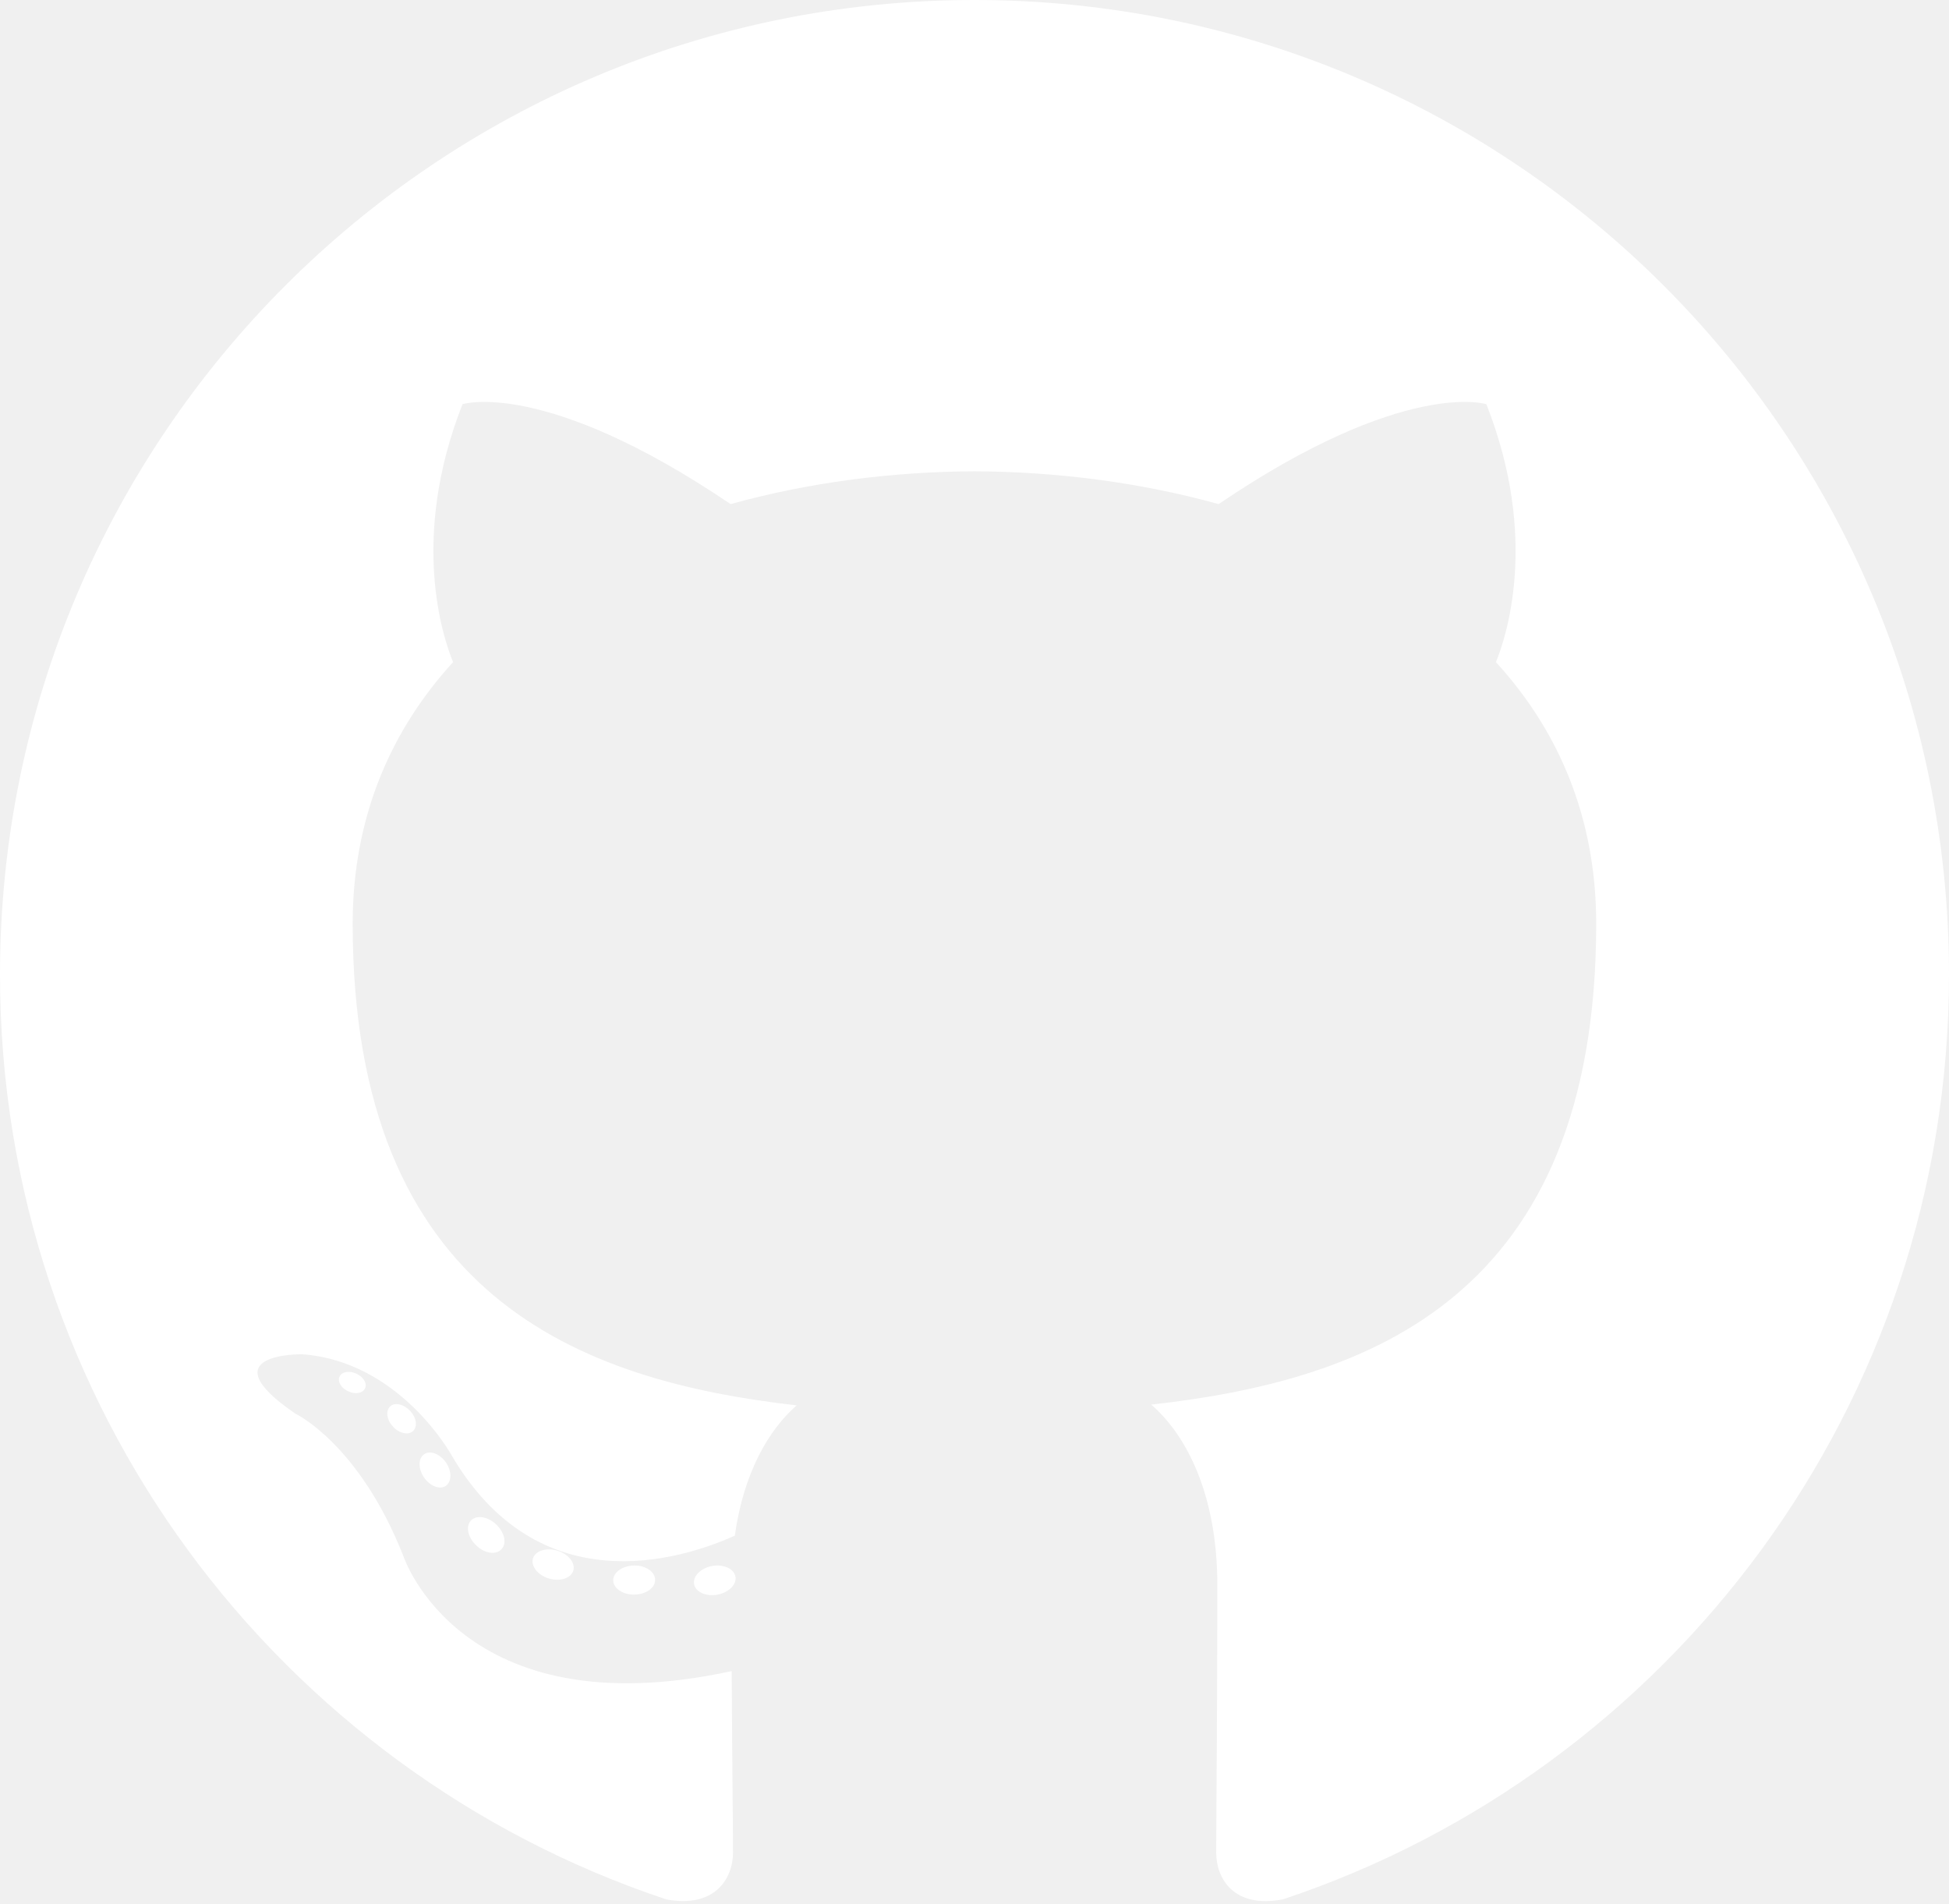
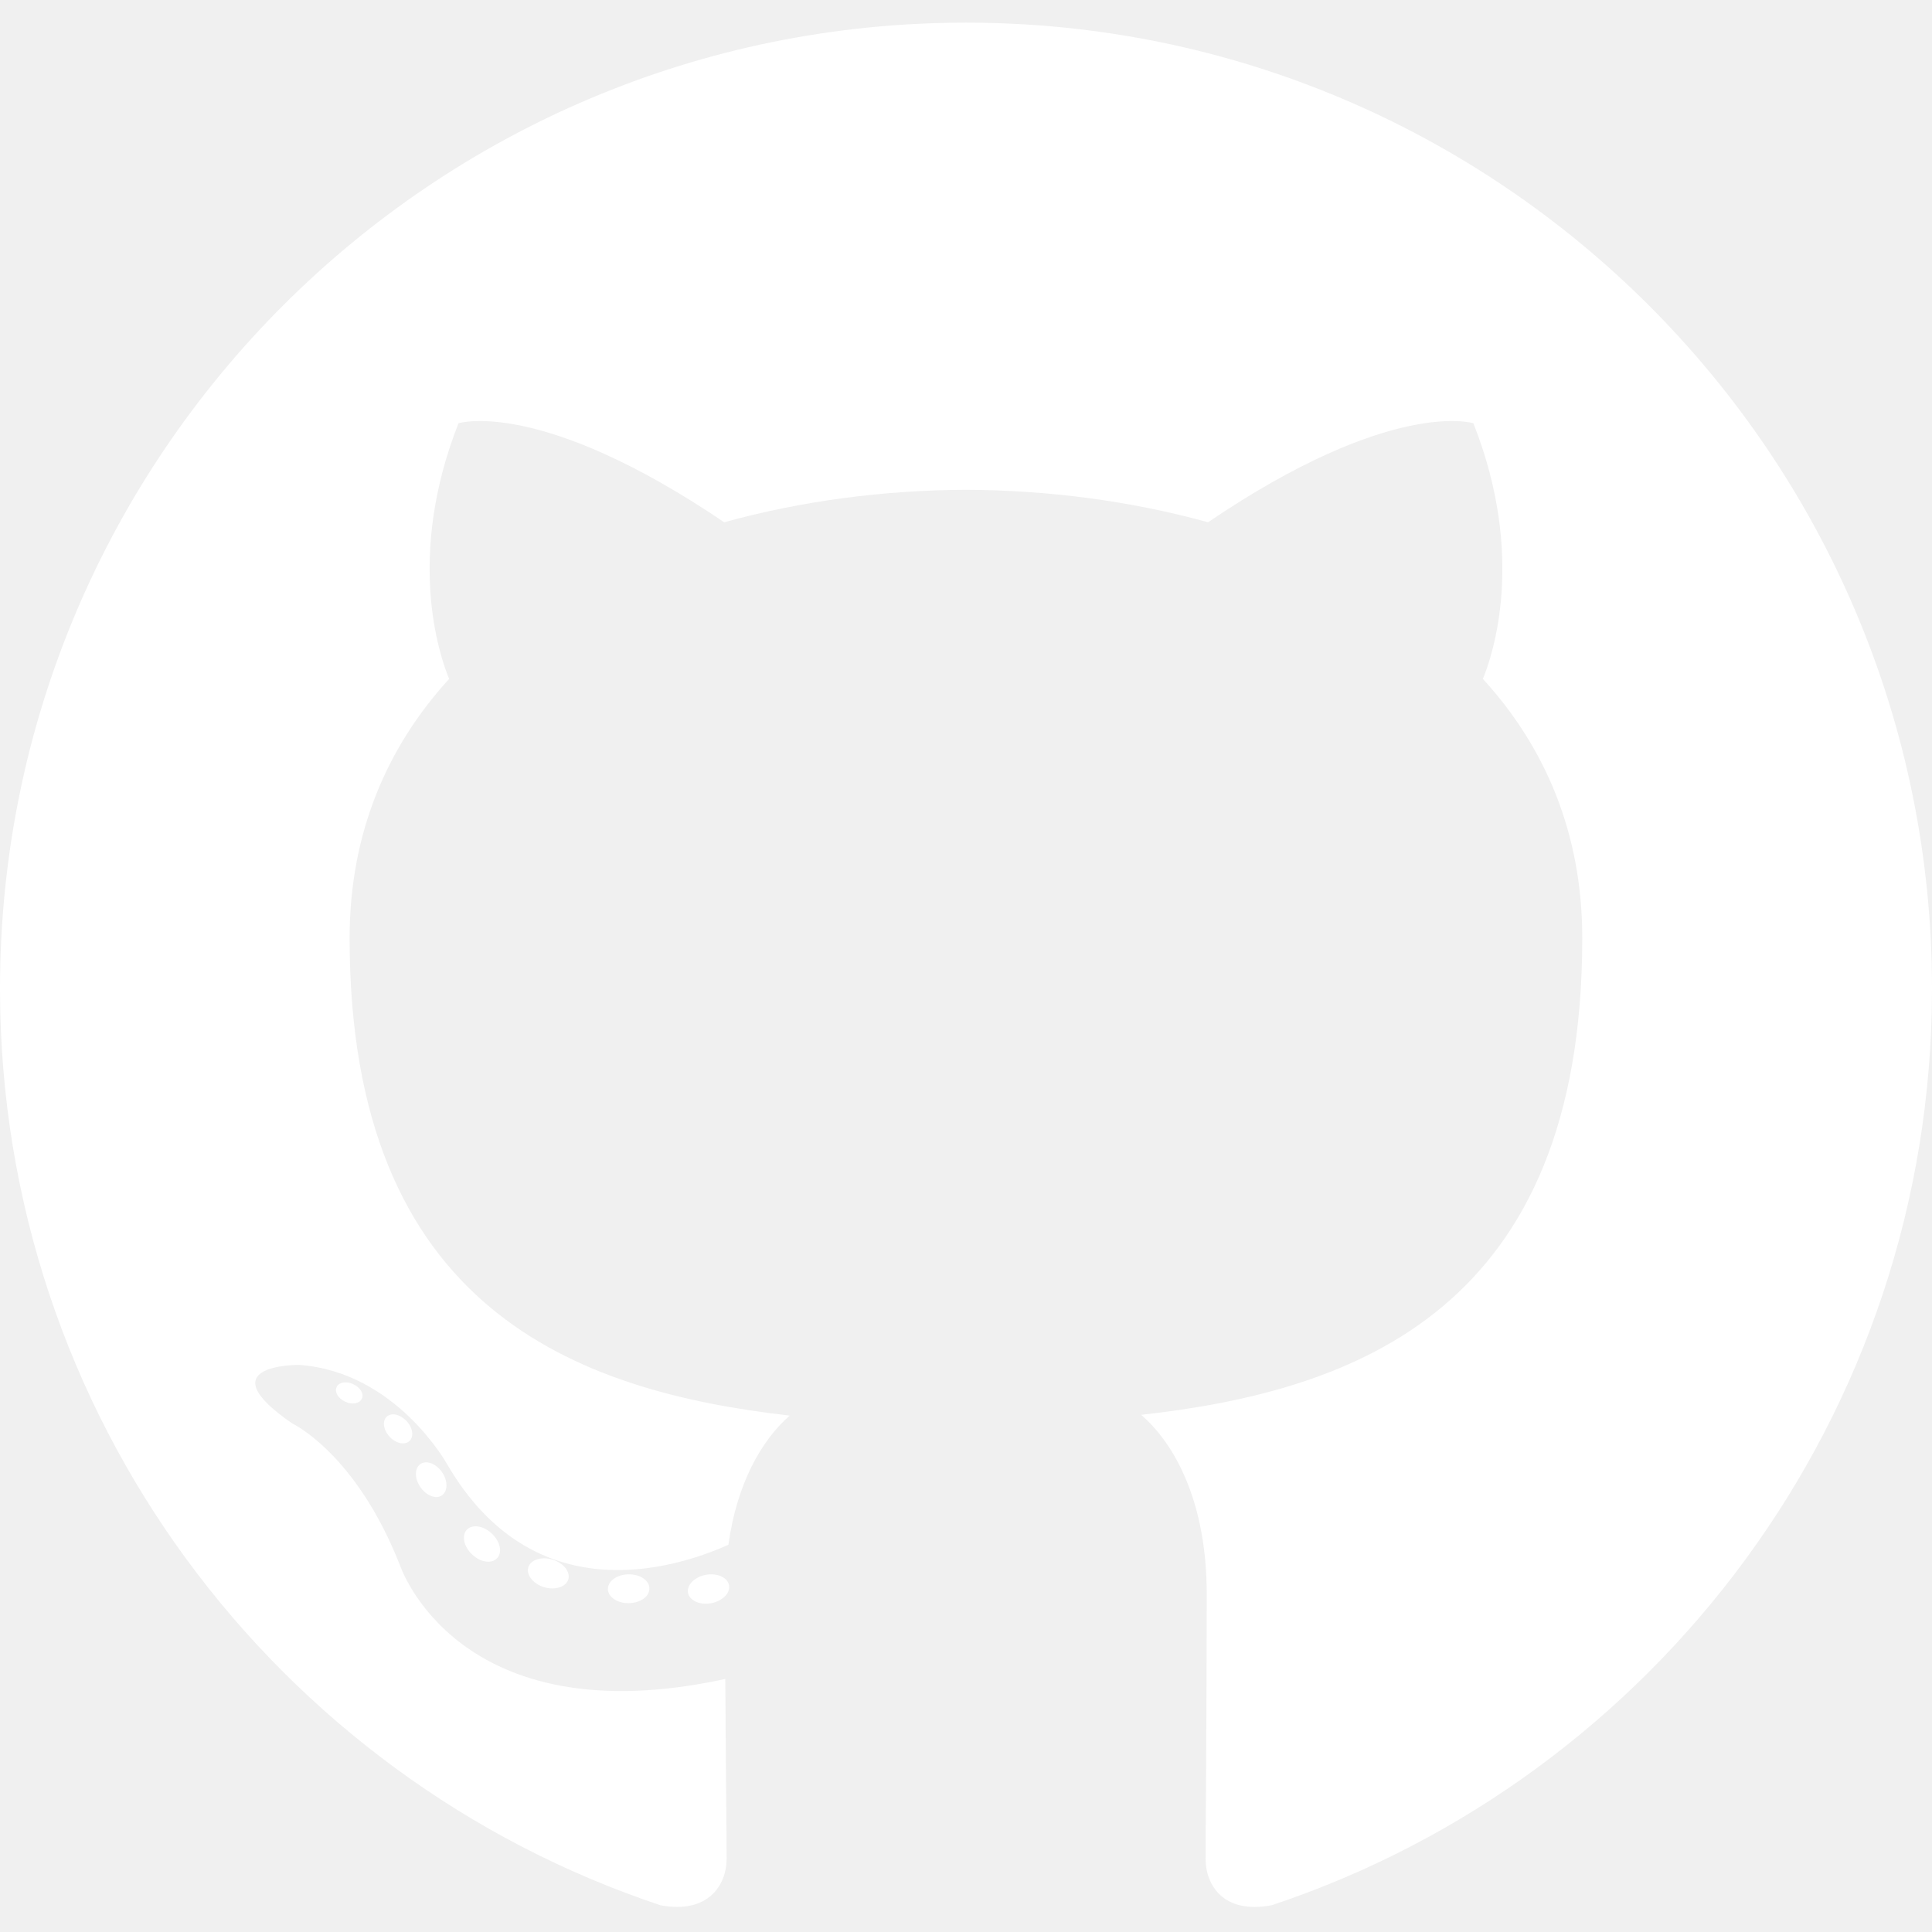
- <svg xmlns="http://www.w3.org/2000/svg" width="256px" height="250px" viewBox="0 0 256 250" version="1.1" preserveAspectRatio="xMidYMid">
+ <svg xmlns="http://www.w3.org/2000/svg" width="300px" height="300px" viewBox="0 0 256 250" version="1.1" preserveAspectRatio="xMidYMid">
  <g>
    <path d="M128.001,0 C57.317,0 0,57.307 0,128.001 C0,184.555 36.676,232.536 87.535,249.461 C93.932,250.646 96.281,246.684 96.281,243.303 C96.281,240.251 96.162,230.168 96.107,219.472 C60.497,227.215 52.983,204.37 52.983,204.37 C47.16,189.575 38.77,185.641 38.77,185.641 C27.157,177.696 39.646,177.859 39.646,177.859 C52.499,178.762 59.267,191.05 59.267,191.05 C70.684,210.618 89.212,204.961 96.516,201.69 C97.665,193.418 100.982,187.771 104.643,184.574 C76.212,181.338 46.325,170.362 46.325,121.316 C46.325,107.341 51.325,95.922 59.513,86.958 C58.184,83.734 53.803,70.716 60.753,53.084 C60.753,53.084 71.502,49.644 95.963,66.205 C106.173,63.369 117.123,61.947 128.001,61.898 C138.879,61.947 149.838,63.369 160.067,66.205 C184.498,49.644 195.232,53.084 195.232,53.084 C202.199,70.716 197.816,83.734 196.487,86.958 C204.694,95.922 209.66,107.341 209.66,121.316 C209.66,170.479 179.716,181.304 151.213,184.473 C155.804,188.445 159.895,196.235 159.895,208.177 C159.895,225.303 159.747,239.087 159.747,243.303 C159.747,246.71 162.051,250.701 168.539,249.444 C219.37,232.5 256,184.536 256,128.001 C256,57.307 198.691,0 128.001,0 Z M47.941,182.34 C47.659,182.976 46.658,183.167 45.747,182.73 C44.818,182.313 44.297,181.446 44.598,180.808 C44.873,180.153 45.876,179.97 46.802,180.409 C47.733,180.827 48.263,181.702 47.941,182.34 Z M54.237,187.958 C53.626,188.524 52.433,188.261 51.623,187.367 C50.786,186.475 50.629,185.281 51.248,184.707 C51.878,184.141 53.035,184.406 53.874,185.298 C54.712,186.201 54.875,187.386 54.237,187.958 Z M58.556,195.146 C57.772,195.691 56.49,195.18 55.697,194.042 C54.913,192.904 54.913,191.539 55.714,190.992 C56.509,190.445 57.772,190.937 58.575,192.067 C59.357,193.224 59.357,194.589 58.556,195.146 Z M65.861,203.471 C65.16,204.245 63.665,204.037 62.572,202.982 C61.452,201.949 61.141,200.485 61.845,199.711 C62.555,198.935 64.058,199.153 65.16,200.201 C66.27,201.231 66.61,202.706 65.861,203.471 Z M75.303,206.282 C74.993,207.284 73.554,207.74 72.104,207.314 C70.656,206.875 69.709,205.701 70.001,204.688 C70.302,203.679 71.748,203.204 73.208,203.66 C74.654,204.096 75.604,205.262 75.303,206.282 Z M86.047,207.474 C86.083,208.529 84.854,209.405 83.332,209.424 C81.801,209.458 80.563,208.603 80.546,207.565 C80.546,206.499 81.748,205.632 83.279,205.606 C84.801,205.577 86.047,206.424 86.047,207.474 Z M96.602,207.069 C96.784,208.099 95.727,209.157 94.215,209.439 C92.73,209.71 91.354,209.074 91.165,208.053 C90.981,206.997 92.058,205.939 93.541,205.666 C95.055,205.403 96.409,206.022 96.602,207.069 Z" fill="#fff" />
  </g>
</svg>
